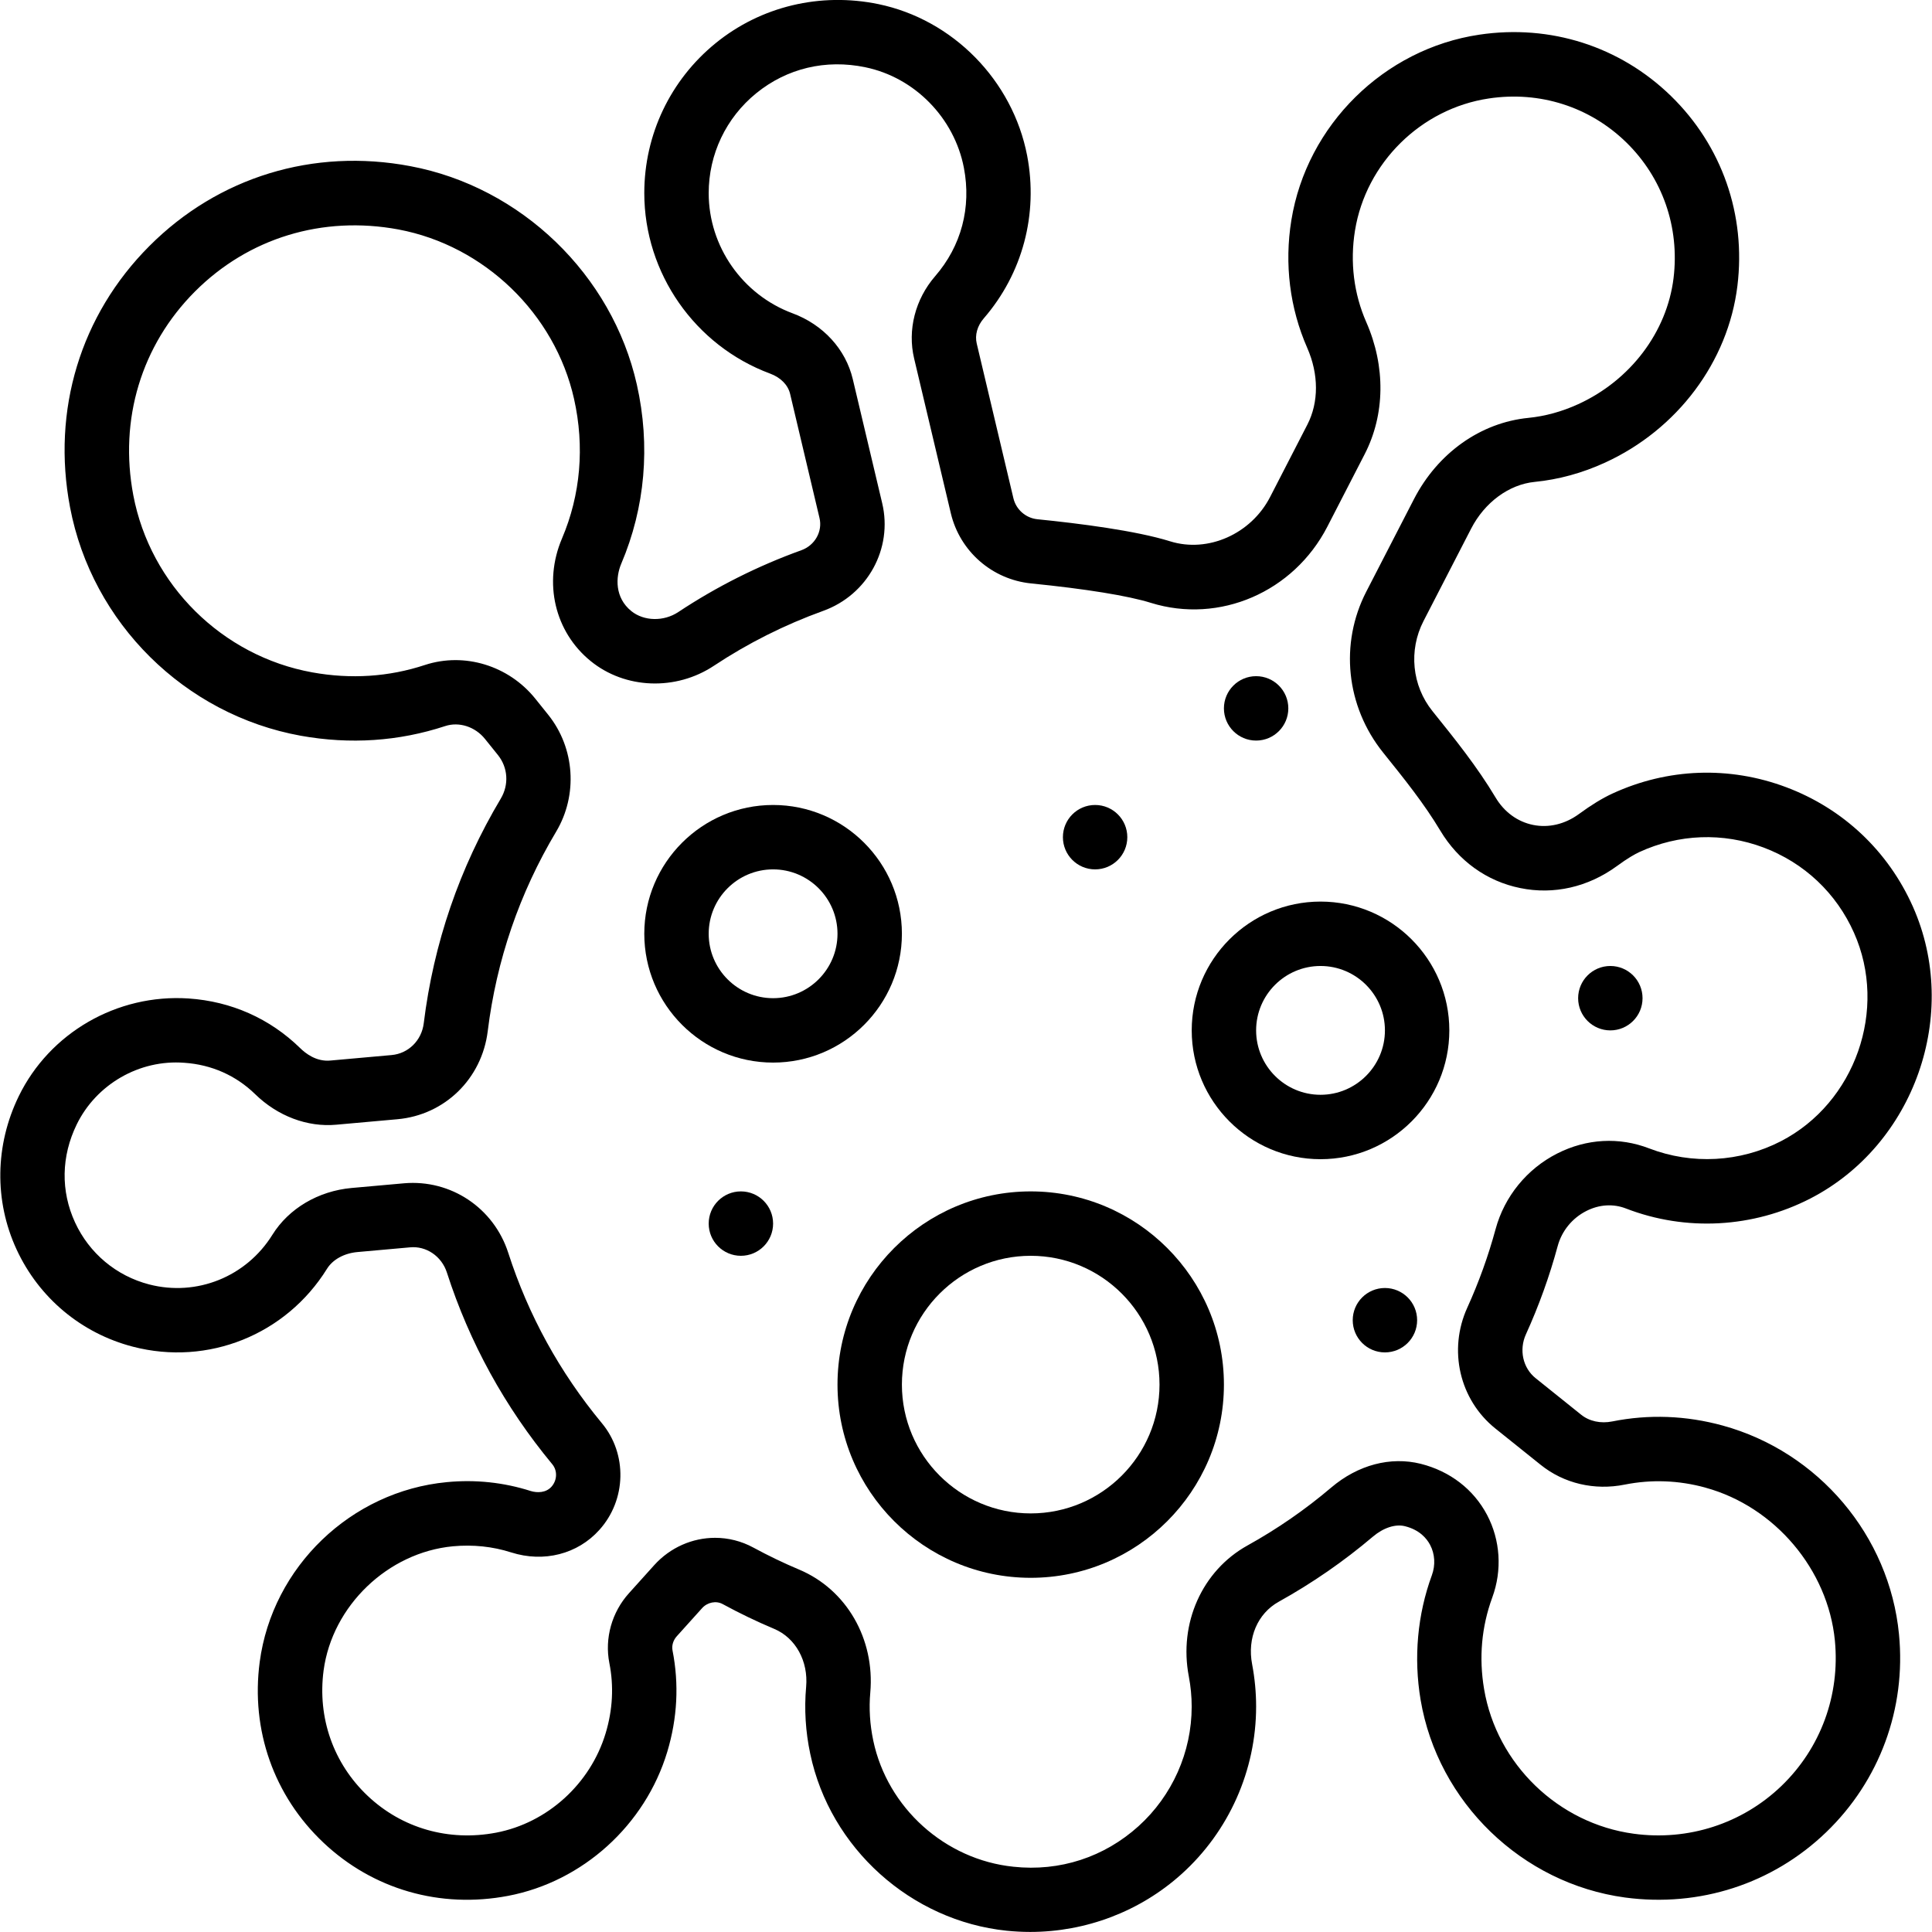
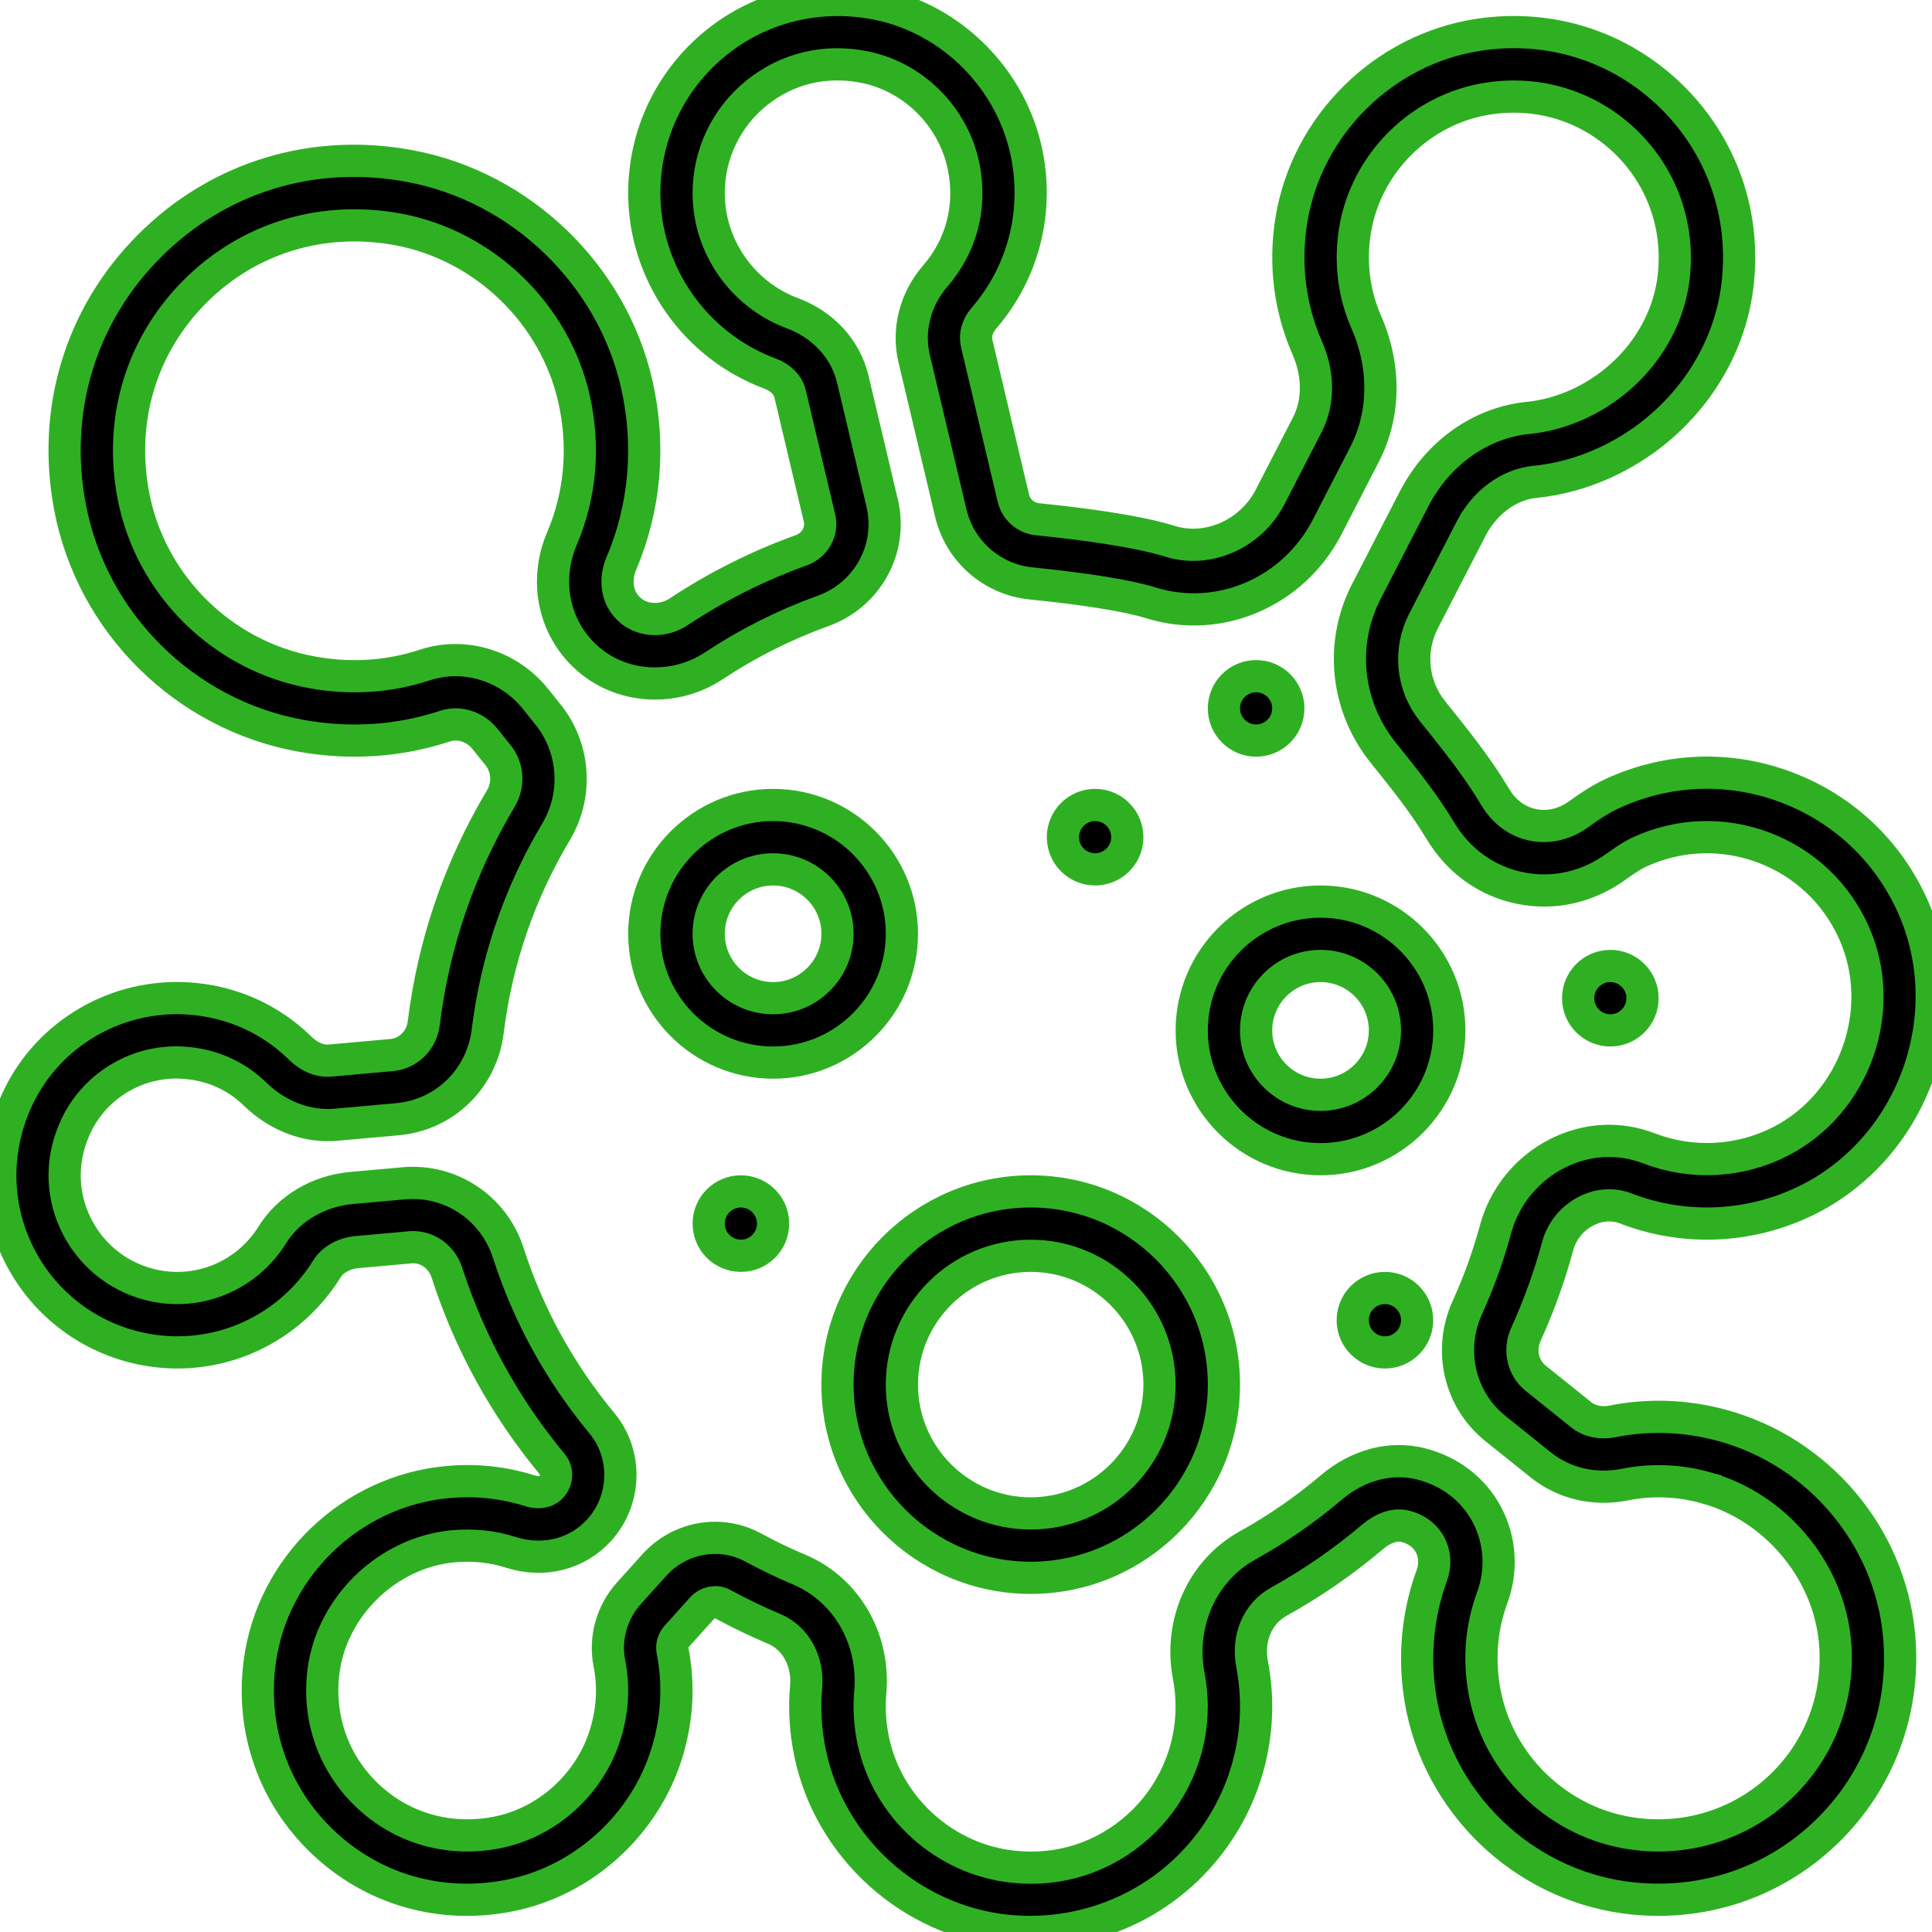
<svg xmlns="http://www.w3.org/2000/svg" version="1.1" id="Capa_1" x="0px" y="0px" viewBox="0 0 59.997 59.997" style="enable-background:new 0 0 59.997 59.997;" xml:space="preserve">
  <g>
-     <circle cx="34.008" cy="25.998" r="1" />
-     <circle cx="23.008" cy="37.998" r="1" />
-     <circle cx="43.008" cy="40.998" r="1" />
-     <circle cx="50.008" cy="30.998" r="1" />
-     <circle cx="39.008" cy="21.998" r="1" />
-     <path d="M53.495,44.269L53.495,44.269c-1.138-0.312-2.293-0.354-3.429-0.127c-0.359,0.072-0.712-0.005-0.967-0.211l-1.411-1.132   c-0.397-0.318-0.521-0.88-0.301-1.364c0.401-0.882,0.733-1.804,0.986-2.739c0.128-0.472,0.452-0.869,0.892-1.091   c0.398-0.202,0.835-0.229,1.228-0.076c1.861,0.72,3.949,0.604,5.726-0.31c3.236-1.668,4.665-5.733,3.185-9.063   c-0.769-1.727-2.165-3.044-3.933-3.709s-3.687-0.594-5.402,0.198c-0.313,0.145-0.654,0.354-1.039,0.636   c-0.432,0.315-0.94,0.435-1.422,0.336c-0.48-0.097-0.895-0.399-1.164-0.851c-0.574-0.96-1.265-1.819-1.961-2.684   c-0.636-0.791-0.744-1.889-0.277-2.795l1.479-2.87c0.42-0.817,1.176-1.373,1.974-1.452c0.741-0.073,1.476-0.274,2.183-0.598   c2.248-1.028,3.824-3.132,4.112-5.489c0.271-2.206-0.48-4.354-2.061-5.895s-3.746-2.236-5.955-1.906   c-2.959,0.44-5.359,2.81-5.836,5.763c-0.22,1.358-0.049,2.73,0.494,3.965c0.359,0.819,0.36,1.688,0.003,2.382l-1.158,2.249   c-0.593,1.149-1.93,1.741-3.104,1.374c-1.059-0.331-2.824-0.555-4.119-0.685c-0.362-0.036-0.663-0.299-0.747-0.651l-1.139-4.804   c-0.063-0.265,0.017-0.55,0.218-0.783c1.205-1.392,1.696-3.233,1.347-5.056c-0.45-2.334-2.306-4.224-4.618-4.703   c-1.802-0.372-3.65,0.067-5.057,1.214c-1.407,1.146-2.214,2.843-2.214,4.655c0,2.485,1.57,4.738,3.908,5.605   c0.328,0.122,0.555,0.352,0.621,0.632l0.912,3.852c0.1,0.419-0.143,0.849-0.563,1.001c-1.347,0.485-2.632,1.131-3.821,1.919   c-0.453,0.301-1.067,0.288-1.46-0.029c-0.516-0.418-0.49-1.053-0.313-1.47c0.743-1.744,0.911-3.667,0.485-5.563   c-0.768-3.412-3.594-6.139-7.034-6.784C9.73,4.59,6.774,5.499,4.638,7.641C2.5,9.783,1.602,12.74,2.175,15.753   c0.682,3.592,3.561,6.442,7.165,7.095c1.535,0.275,3.041,0.174,4.481-0.299c0.435-0.145,0.936,0.018,1.242,0.401l0.4,0.497   c0.312,0.389,0.347,0.92,0.088,1.354c-1.282,2.149-2.087,4.497-2.392,6.977c-0.066,0.534-0.477,0.939-0.997,0.986l-1.897,0.17   c-0.444,0.044-0.781-0.226-0.946-0.388c-0.94-0.917-2.137-1.449-3.462-1.539c-2.229-0.148-4.319,1.072-5.275,3.036   c-0.738,1.516-0.764,3.248-0.069,4.754s2.012,2.608,3.616,3.024c2.327,0.604,4.751-0.369,6.026-2.42   c0.179-0.288,0.531-0.481,0.941-0.519l1.631-0.146c0.508-0.052,0.988,0.275,1.151,0.782c0.701,2.175,1.801,4.177,3.272,5.952   c0.166,0.199,0.155,0.5-0.025,0.7c-0.174,0.193-0.446,0.192-0.642,0.133c-0.839-0.268-1.716-0.362-2.608-0.276   c-2.974,0.282-5.417,2.631-5.81,5.584c-0.28,2.114,0.44,4.159,1.979,5.611c1.539,1.453,3.625,2.055,5.737,1.652   c2.317-0.442,4.257-2.199,4.942-4.477c0.313-1.043,0.367-2.1,0.162-3.142c-0.03-0.152,0.02-0.318,0.132-0.442l0.785-0.872   c0.166-0.185,0.437-0.239,0.641-0.127c0.517,0.282,1.056,0.541,1.6,0.77c0.664,0.279,1.062,1.003,0.991,1.799   c-0.062,0.689-0.019,1.391,0.128,2.083c0.616,2.926,3.126,5.185,6.104,5.492c0.242,0.024,0.484,0.037,0.726,0.037   c1.731,0,3.414-0.637,4.703-1.8c1.47-1.325,2.313-3.221,2.313-5.199c0-0.438-0.042-0.879-0.124-1.313   c-0.157-0.814,0.168-1.577,0.828-1.943c1.038-0.576,2.021-1.256,2.923-2.021c0.327-0.277,0.701-0.399,0.998-0.323   c0.45,0.113,0.672,0.378,0.778,0.579c0.15,0.284,0.17,0.628,0.055,0.942c-0.449,1.223-0.57,2.562-0.35,3.871   c0.537,3.18,3.147,5.704,6.348,6.138c2.311,0.311,4.583-0.425,6.245-2.026c1.662-1.6,2.487-3.841,2.263-6.149   C58.675,47.692,56.474,45.086,53.495,44.269z M55.322,55.461c-1.22,1.173-2.899,1.715-4.589,1.484   c-2.342-0.317-4.252-2.163-4.645-4.488c-0.166-0.98-0.08-1.938,0.254-2.849c0.311-0.846,0.251-1.78-0.163-2.565   c-0.419-0.793-1.149-1.355-2.057-1.585c-0.939-0.234-1.951,0.031-2.783,0.738c-0.801,0.681-1.675,1.285-2.598,1.797   c-1.408,0.78-2.141,2.416-1.823,4.067c0.059,0.31,0.089,0.625,0.089,0.938c0,1.413-0.603,2.767-1.652,3.714   c-1.063,0.959-2.441,1.414-3.884,1.258c-2.123-0.219-3.912-1.828-4.352-3.915c-0.105-0.499-0.137-1-0.093-1.492   c0.147-1.667-0.739-3.202-2.208-3.82c-0.483-0.203-0.96-0.433-1.419-0.682c-0.376-0.205-0.785-0.305-1.192-0.305   c-0.699,0-1.39,0.294-1.891,0.849l-0.785,0.872c-0.531,0.589-0.759,1.399-0.608,2.167c0.143,0.72,0.104,1.453-0.115,2.18   c-0.473,1.571-1.808,2.784-3.401,3.088c-1.471,0.28-2.923-0.135-3.988-1.142c-1.065-1.006-1.564-2.425-1.37-3.894   c0.268-2.007,1.994-3.665,4.016-3.857c0.624-0.057,1.232,0.005,1.812,0.191c1.011,0.321,2.06,0.053,2.735-0.699   c0.842-0.933,0.875-2.359,0.078-3.316c-1.307-1.577-2.284-3.356-2.906-5.288c-0.452-1.402-1.788-2.285-3.233-2.161l-1.632,0.146   c-1.033,0.093-1.953,0.637-2.461,1.455c-0.812,1.304-2.351,1.922-3.826,1.54c-1.021-0.265-1.86-0.967-2.302-1.926   c-0.448-0.973-0.43-2.053,0.052-3.041c0.604-1.24,1.938-2.024,3.342-1.916c0.844,0.057,1.604,0.394,2.199,0.974   c0.699,0.683,1.626,1.032,2.521,0.949l1.898-0.17c1.468-0.131,2.621-1.255,2.804-2.733c0.271-2.203,0.985-4.287,2.124-6.196   c0.681-1.141,0.582-2.6-0.246-3.632l-0.399-0.497c-0.826-1.029-2.201-1.451-3.428-1.049c-1.121,0.37-2.3,0.447-3.5,0.23   C6.9,20.374,4.668,18.164,4.14,15.38c-0.447-2.354,0.251-4.66,1.913-6.326c1.664-1.667,3.965-2.366,6.321-1.928   c2.666,0.501,4.857,2.614,5.452,5.259c0.333,1.482,0.204,2.982-0.374,4.338c-0.585,1.371-0.226,2.901,0.893,3.808   c1.069,0.869,2.644,0.928,3.825,0.144c1.056-0.7,2.197-1.273,3.394-1.705c1.378-0.497,2.166-1.934,1.832-3.343l-0.913-3.852   c-0.22-0.929-0.919-1.693-1.871-2.046c-1.557-0.578-2.604-2.077-2.604-3.73c0-1.209,0.538-2.34,1.477-3.104   c0.953-0.774,2.157-1.063,3.389-0.806c1.531,0.317,2.761,1.572,3.059,3.122c0.237,1.233-0.08,2.43-0.895,3.369   c-0.618,0.715-0.861,1.67-0.65,2.554l1.139,4.803c0.28,1.183,1.282,2.059,2.493,2.181c1.699,0.17,3.021,0.384,3.722,0.604   c2.128,0.66,4.43-0.333,5.478-2.367l1.158-2.249c0.636-1.233,0.654-2.729,0.051-4.102c-0.388-0.882-0.509-1.865-0.351-2.843   c0.34-2.102,2.049-3.789,4.156-4.103c1.585-0.239,3.135,0.26,4.265,1.36c1.129,1.1,1.665,2.638,1.472,4.219   c-0.205,1.673-1.339,3.173-2.96,3.914c-0.506,0.231-1.026,0.374-1.548,0.426c-1.487,0.147-2.816,1.092-3.555,2.526l-1.479,2.87   c-0.829,1.608-0.634,3.557,0.524,4.999c0.654,0.813,1.271,1.581,1.774,2.422c0.563,0.94,1.444,1.574,2.482,1.784   c1.042,0.215,2.11-0.03,3.002-0.682c0.341-0.251,0.566-0.374,0.696-0.435c1.226-0.565,2.598-0.616,3.859-0.142   c1.263,0.475,2.261,1.416,2.809,2.649c1.059,2.378,0.038,5.281-2.272,6.473c-1.269,0.653-2.76,0.733-4.089,0.222   c-0.93-0.359-1.942-0.305-2.853,0.157c-0.943,0.478-1.642,1.335-1.917,2.352c-0.226,0.832-0.521,1.65-0.877,2.434   c-0.601,1.318-0.243,2.861,0.869,3.754l1.411,1.131c0.717,0.577,1.669,0.802,2.609,0.612c0.833-0.165,1.676-0.134,2.509,0.095   v0.001c2.149,0.589,3.801,2.542,4.016,4.747C57.145,52.642,56.541,54.287,55.322,55.461z" />
-     <path d="M32.008,36.998c-3.309,0-6,2.691-6,6s2.691,6,6,6s6-2.691,6-6S35.316,36.998,32.008,36.998z M32.008,46.998   c-2.206,0-4-1.794-4-4s1.794-4,4-4s4,1.794,4,4S34.214,46.998,32.008,46.998z" />
-     <path d="M28.008,28.998c0-2.206-1.794-4-4-4s-4,1.794-4,4s1.794,4,4,4S28.008,31.204,28.008,28.998z M24.008,30.998   c-1.103,0-2-0.897-2-2s0.897-2,2-2s2,0.897,2,2S25.11,30.998,24.008,30.998z" />
-     <path d="M41.008,27.998c-2.206,0-4,1.794-4,4s1.794,4,4,4s4-1.794,4-4S43.214,27.998,41.008,27.998z M41.008,33.998   c-1.103,0-2-0.897-2-2c0-1.103,0.897-2,2-2s2,0.897,2,2C43.008,33.101,42.11,33.998,41.008,33.998z" />
+     <circle cx="34.008" cy="25.998" r="1" style="stroke: #2fb023;" />
+     <circle cx="23.008" cy="37.998" r="1" style="stroke: #2fb023;" />
+     <circle cx="43.008" cy="40.998" r="1" style="stroke: #2fb023;" />
+     <circle cx="50.008" cy="30.998" r="1" style="stroke: #2fb023;" />
+     <circle cx="39.008" cy="21.998" r="1" style="stroke: #2fb023;" />
+     <path d="M53.495,44.269L53.495,44.269c-1.138-0.312-2.293-0.354-3.429-0.127c-0.359,0.072-0.712-0.005-0.967-0.211l-1.411-1.132   c-0.397-0.318-0.521-0.88-0.301-1.364c0.401-0.882,0.733-1.804,0.986-2.739c0.128-0.472,0.452-0.869,0.892-1.091   c0.398-0.202,0.835-0.229,1.228-0.076c1.861,0.72,3.949,0.604,5.726-0.31c3.236-1.668,4.665-5.733,3.185-9.063   c-0.769-1.727-2.165-3.044-3.933-3.709s-3.687-0.594-5.402,0.198c-0.313,0.145-0.654,0.354-1.039,0.636   c-0.432,0.315-0.94,0.435-1.422,0.336c-0.48-0.097-0.895-0.399-1.164-0.851c-0.574-0.96-1.265-1.819-1.961-2.684   c-0.636-0.791-0.744-1.889-0.277-2.795l1.479-2.87c0.42-0.817,1.176-1.373,1.974-1.452c0.741-0.073,1.476-0.274,2.183-0.598   c2.248-1.028,3.824-3.132,4.112-5.489c0.271-2.206-0.48-4.354-2.061-5.895s-3.746-2.236-5.955-1.906   c-2.959,0.44-5.359,2.81-5.836,5.763c-0.22,1.358-0.049,2.73,0.494,3.965c0.359,0.819,0.36,1.688,0.003,2.382l-1.158,2.249   c-0.593,1.149-1.93,1.741-3.104,1.374c-1.059-0.331-2.824-0.555-4.119-0.685c-0.362-0.036-0.663-0.299-0.747-0.651l-1.139-4.804   c-0.063-0.265,0.017-0.55,0.218-0.783c1.205-1.392,1.696-3.233,1.347-5.056c-0.45-2.334-2.306-4.224-4.618-4.703   c-1.802-0.372-3.65,0.067-5.057,1.214c-1.407,1.146-2.214,2.843-2.214,4.655c0,2.485,1.57,4.738,3.908,5.605   c0.328,0.122,0.555,0.352,0.621,0.632l0.912,3.852c0.1,0.419-0.143,0.849-0.563,1.001c-1.347,0.485-2.632,1.131-3.821,1.919   c-0.453,0.301-1.067,0.288-1.46-0.029c-0.516-0.418-0.49-1.053-0.313-1.47c0.743-1.744,0.911-3.667,0.485-5.563   c-0.768-3.412-3.594-6.139-7.034-6.784C9.73,4.59,6.774,5.499,4.638,7.641C2.5,9.783,1.602,12.74,2.175,15.753   c0.682,3.592,3.561,6.442,7.165,7.095c1.535,0.275,3.041,0.174,4.481-0.299c0.435-0.145,0.936,0.018,1.242,0.401l0.4,0.497   c0.312,0.389,0.347,0.92,0.088,1.354c-1.282,2.149-2.087,4.497-2.392,6.977c-0.066,0.534-0.477,0.939-0.997,0.986l-1.897,0.17   c-0.444,0.044-0.781-0.226-0.946-0.388c-0.94-0.917-2.137-1.449-3.462-1.539c-2.229-0.148-4.319,1.072-5.275,3.036   c-0.738,1.516-0.764,3.248-0.069,4.754s2.012,2.608,3.616,3.024c2.327,0.604,4.751-0.369,6.026-2.42   c0.179-0.288,0.531-0.481,0.941-0.519l1.631-0.146c0.508-0.052,0.988,0.275,1.151,0.782c0.701,2.175,1.801,4.177,3.272,5.952   c0.166,0.199,0.155,0.5-0.025,0.7c-0.174,0.193-0.446,0.192-0.642,0.133c-0.839-0.268-1.716-0.362-2.608-0.276   c-2.974,0.282-5.417,2.631-5.81,5.584c-0.28,2.114,0.44,4.159,1.979,5.611c1.539,1.453,3.625,2.055,5.737,1.652   c2.317-0.442,4.257-2.199,4.942-4.477c0.313-1.043,0.367-2.1,0.162-3.142c-0.03-0.152,0.02-0.318,0.132-0.442l0.785-0.872   c0.166-0.185,0.437-0.239,0.641-0.127c0.517,0.282,1.056,0.541,1.6,0.77c0.664,0.279,1.062,1.003,0.991,1.799   c-0.062,0.689-0.019,1.391,0.128,2.083c0.616,2.926,3.126,5.185,6.104,5.492c0.242,0.024,0.484,0.037,0.726,0.037   c1.731,0,3.414-0.637,4.703-1.8c1.47-1.325,2.313-3.221,2.313-5.199c0-0.438-0.042-0.879-0.124-1.313   c-0.157-0.814,0.168-1.577,0.828-1.943c1.038-0.576,2.021-1.256,2.923-2.021c0.327-0.277,0.701-0.399,0.998-0.323   c0.45,0.113,0.672,0.378,0.778,0.579c0.15,0.284,0.17,0.628,0.055,0.942c-0.449,1.223-0.57,2.562-0.35,3.871   c0.537,3.18,3.147,5.704,6.348,6.138c2.311,0.311,4.583-0.425,6.245-2.026c1.662-1.6,2.487-3.841,2.263-6.149   C58.675,47.692,56.474,45.086,53.495,44.269z M55.322,55.461c-1.22,1.173-2.899,1.715-4.589,1.484   c-2.342-0.317-4.252-2.163-4.645-4.488c-0.166-0.98-0.08-1.938,0.254-2.849c0.311-0.846,0.251-1.78-0.163-2.565   c-0.419-0.793-1.149-1.355-2.057-1.585c-0.939-0.234-1.951,0.031-2.783,0.738c-0.801,0.681-1.675,1.285-2.598,1.797   c-1.408,0.78-2.141,2.416-1.823,4.067c0.059,0.31,0.089,0.625,0.089,0.938c0,1.413-0.603,2.767-1.652,3.714   c-1.063,0.959-2.441,1.414-3.884,1.258c-2.123-0.219-3.912-1.828-4.352-3.915c-0.105-0.499-0.137-1-0.093-1.492   c0.147-1.667-0.739-3.202-2.208-3.82c-0.483-0.203-0.96-0.433-1.419-0.682c-0.376-0.205-0.785-0.305-1.192-0.305   c-0.699,0-1.39,0.294-1.891,0.849l-0.785,0.872c-0.531,0.589-0.759,1.399-0.608,2.167c0.143,0.72,0.104,1.453-0.115,2.18   c-0.473,1.571-1.808,2.784-3.401,3.088c-1.471,0.28-2.923-0.135-3.988-1.142c-1.065-1.006-1.564-2.425-1.37-3.894   c0.268-2.007,1.994-3.665,4.016-3.857c0.624-0.057,1.232,0.005,1.812,0.191c1.011,0.321,2.06,0.053,2.735-0.699   c0.842-0.933,0.875-2.359,0.078-3.316c-1.307-1.577-2.284-3.356-2.906-5.288c-0.452-1.402-1.788-2.285-3.233-2.161l-1.632,0.146   c-1.033,0.093-1.953,0.637-2.461,1.455c-0.812,1.304-2.351,1.922-3.826,1.54c-1.021-0.265-1.86-0.967-2.302-1.926   c-0.448-0.973-0.43-2.053,0.052-3.041c0.604-1.24,1.938-2.024,3.342-1.916c0.844,0.057,1.604,0.394,2.199,0.974   c0.699,0.683,1.626,1.032,2.521,0.949l1.898-0.17c1.468-0.131,2.621-1.255,2.804-2.733c0.271-2.203,0.985-4.287,2.124-6.196   c0.681-1.141,0.582-2.6-0.246-3.632l-0.399-0.497c-0.826-1.029-2.201-1.451-3.428-1.049c-1.121,0.37-2.3,0.447-3.5,0.23   C6.9,20.374,4.668,18.164,4.14,15.38c-0.447-2.354,0.251-4.66,1.913-6.326c1.664-1.667,3.965-2.366,6.321-1.928   c2.666,0.501,4.857,2.614,5.452,5.259c0.333,1.482,0.204,2.982-0.374,4.338c-0.585,1.371-0.226,2.901,0.893,3.808   c1.069,0.869,2.644,0.928,3.825,0.144c1.056-0.7,2.197-1.273,3.394-1.705c1.378-0.497,2.166-1.934,1.832-3.343l-0.913-3.852   c-0.22-0.929-0.919-1.693-1.871-2.046c-1.557-0.578-2.604-2.077-2.604-3.73c0-1.209,0.538-2.34,1.477-3.104   c0.953-0.774,2.157-1.063,3.389-0.806c1.531,0.317,2.761,1.572,3.059,3.122c0.237,1.233-0.08,2.43-0.895,3.369   c-0.618,0.715-0.861,1.67-0.65,2.554l1.139,4.803c0.28,1.183,1.282,2.059,2.493,2.181c1.699,0.17,3.021,0.384,3.722,0.604   c2.128,0.66,4.43-0.333,5.478-2.367l1.158-2.249c0.636-1.233,0.654-2.729,0.051-4.102c-0.388-0.882-0.509-1.865-0.351-2.843   c0.34-2.102,2.049-3.789,4.156-4.103c1.585-0.239,3.135,0.26,4.265,1.36c1.129,1.1,1.665,2.638,1.472,4.219   c-0.205,1.673-1.339,3.173-2.96,3.914c-0.506,0.231-1.026,0.374-1.548,0.426c-1.487,0.147-2.816,1.092-3.555,2.526l-1.479,2.87   c-0.829,1.608-0.634,3.557,0.524,4.999c0.654,0.813,1.271,1.581,1.774,2.422c0.563,0.94,1.444,1.574,2.482,1.784   c1.042,0.215,2.11-0.03,3.002-0.682c0.341-0.251,0.566-0.374,0.696-0.435c1.226-0.565,2.598-0.616,3.859-0.142   c1.263,0.475,2.261,1.416,2.809,2.649c1.059,2.378,0.038,5.281-2.272,6.473c-1.269,0.653-2.76,0.733-4.089,0.222   c-0.93-0.359-1.942-0.305-2.853,0.157c-0.943,0.478-1.642,1.335-1.917,2.352c-0.226,0.832-0.521,1.65-0.877,2.434   c-0.601,1.318-0.243,2.861,0.869,3.754l1.411,1.131c0.717,0.577,1.669,0.802,2.609,0.612c0.833-0.165,1.676-0.134,2.509,0.095   v0.001c2.149,0.589,3.801,2.542,4.016,4.747C57.145,52.642,56.541,54.287,55.322,55.461z" style="stroke: #2fb023;" />
+     <path d="M32.008,36.998c-3.309,0-6,2.691-6,6s2.691,6,6,6s6-2.691,6-6S35.316,36.998,32.008,36.998z M32.008,46.998   c-2.206,0-4-1.794-4-4s1.794-4,4-4s4,1.794,4,4S34.214,46.998,32.008,46.998z" style="stroke: #2fb023;" />
+     <path d="M28.008,28.998c0-2.206-1.794-4-4-4s-4,1.794-4,4s1.794,4,4,4S28.008,31.204,28.008,28.998z M24.008,30.998   c-1.103,0-2-0.897-2-2s0.897-2,2-2s2,0.897,2,2S25.11,30.998,24.008,30.998z" style="stroke: #2fb023;" />
+     <path d="M41.008,27.998c-2.206,0-4,1.794-4,4s1.794,4,4,4s4-1.794,4-4S43.214,27.998,41.008,27.998z M41.008,33.998   c-1.103,0-2-0.897-2-2c0-1.103,0.897-2,2-2s2,0.897,2,2C43.008,33.101,42.11,33.998,41.008,33.998z" style="stroke: #2fb023;" />
  </g>
  <g>
</g>
  <g>
</g>
  <g>
</g>
  <g>
</g>
  <g>
</g>
  <g>
</g>
  <g>
</g>
  <g>
</g>
  <g>
</g>
  <g>
</g>
  <g>
</g>
  <g>
</g>
  <g>
</g>
  <g>
</g>
  <g>
</g>
</svg>
